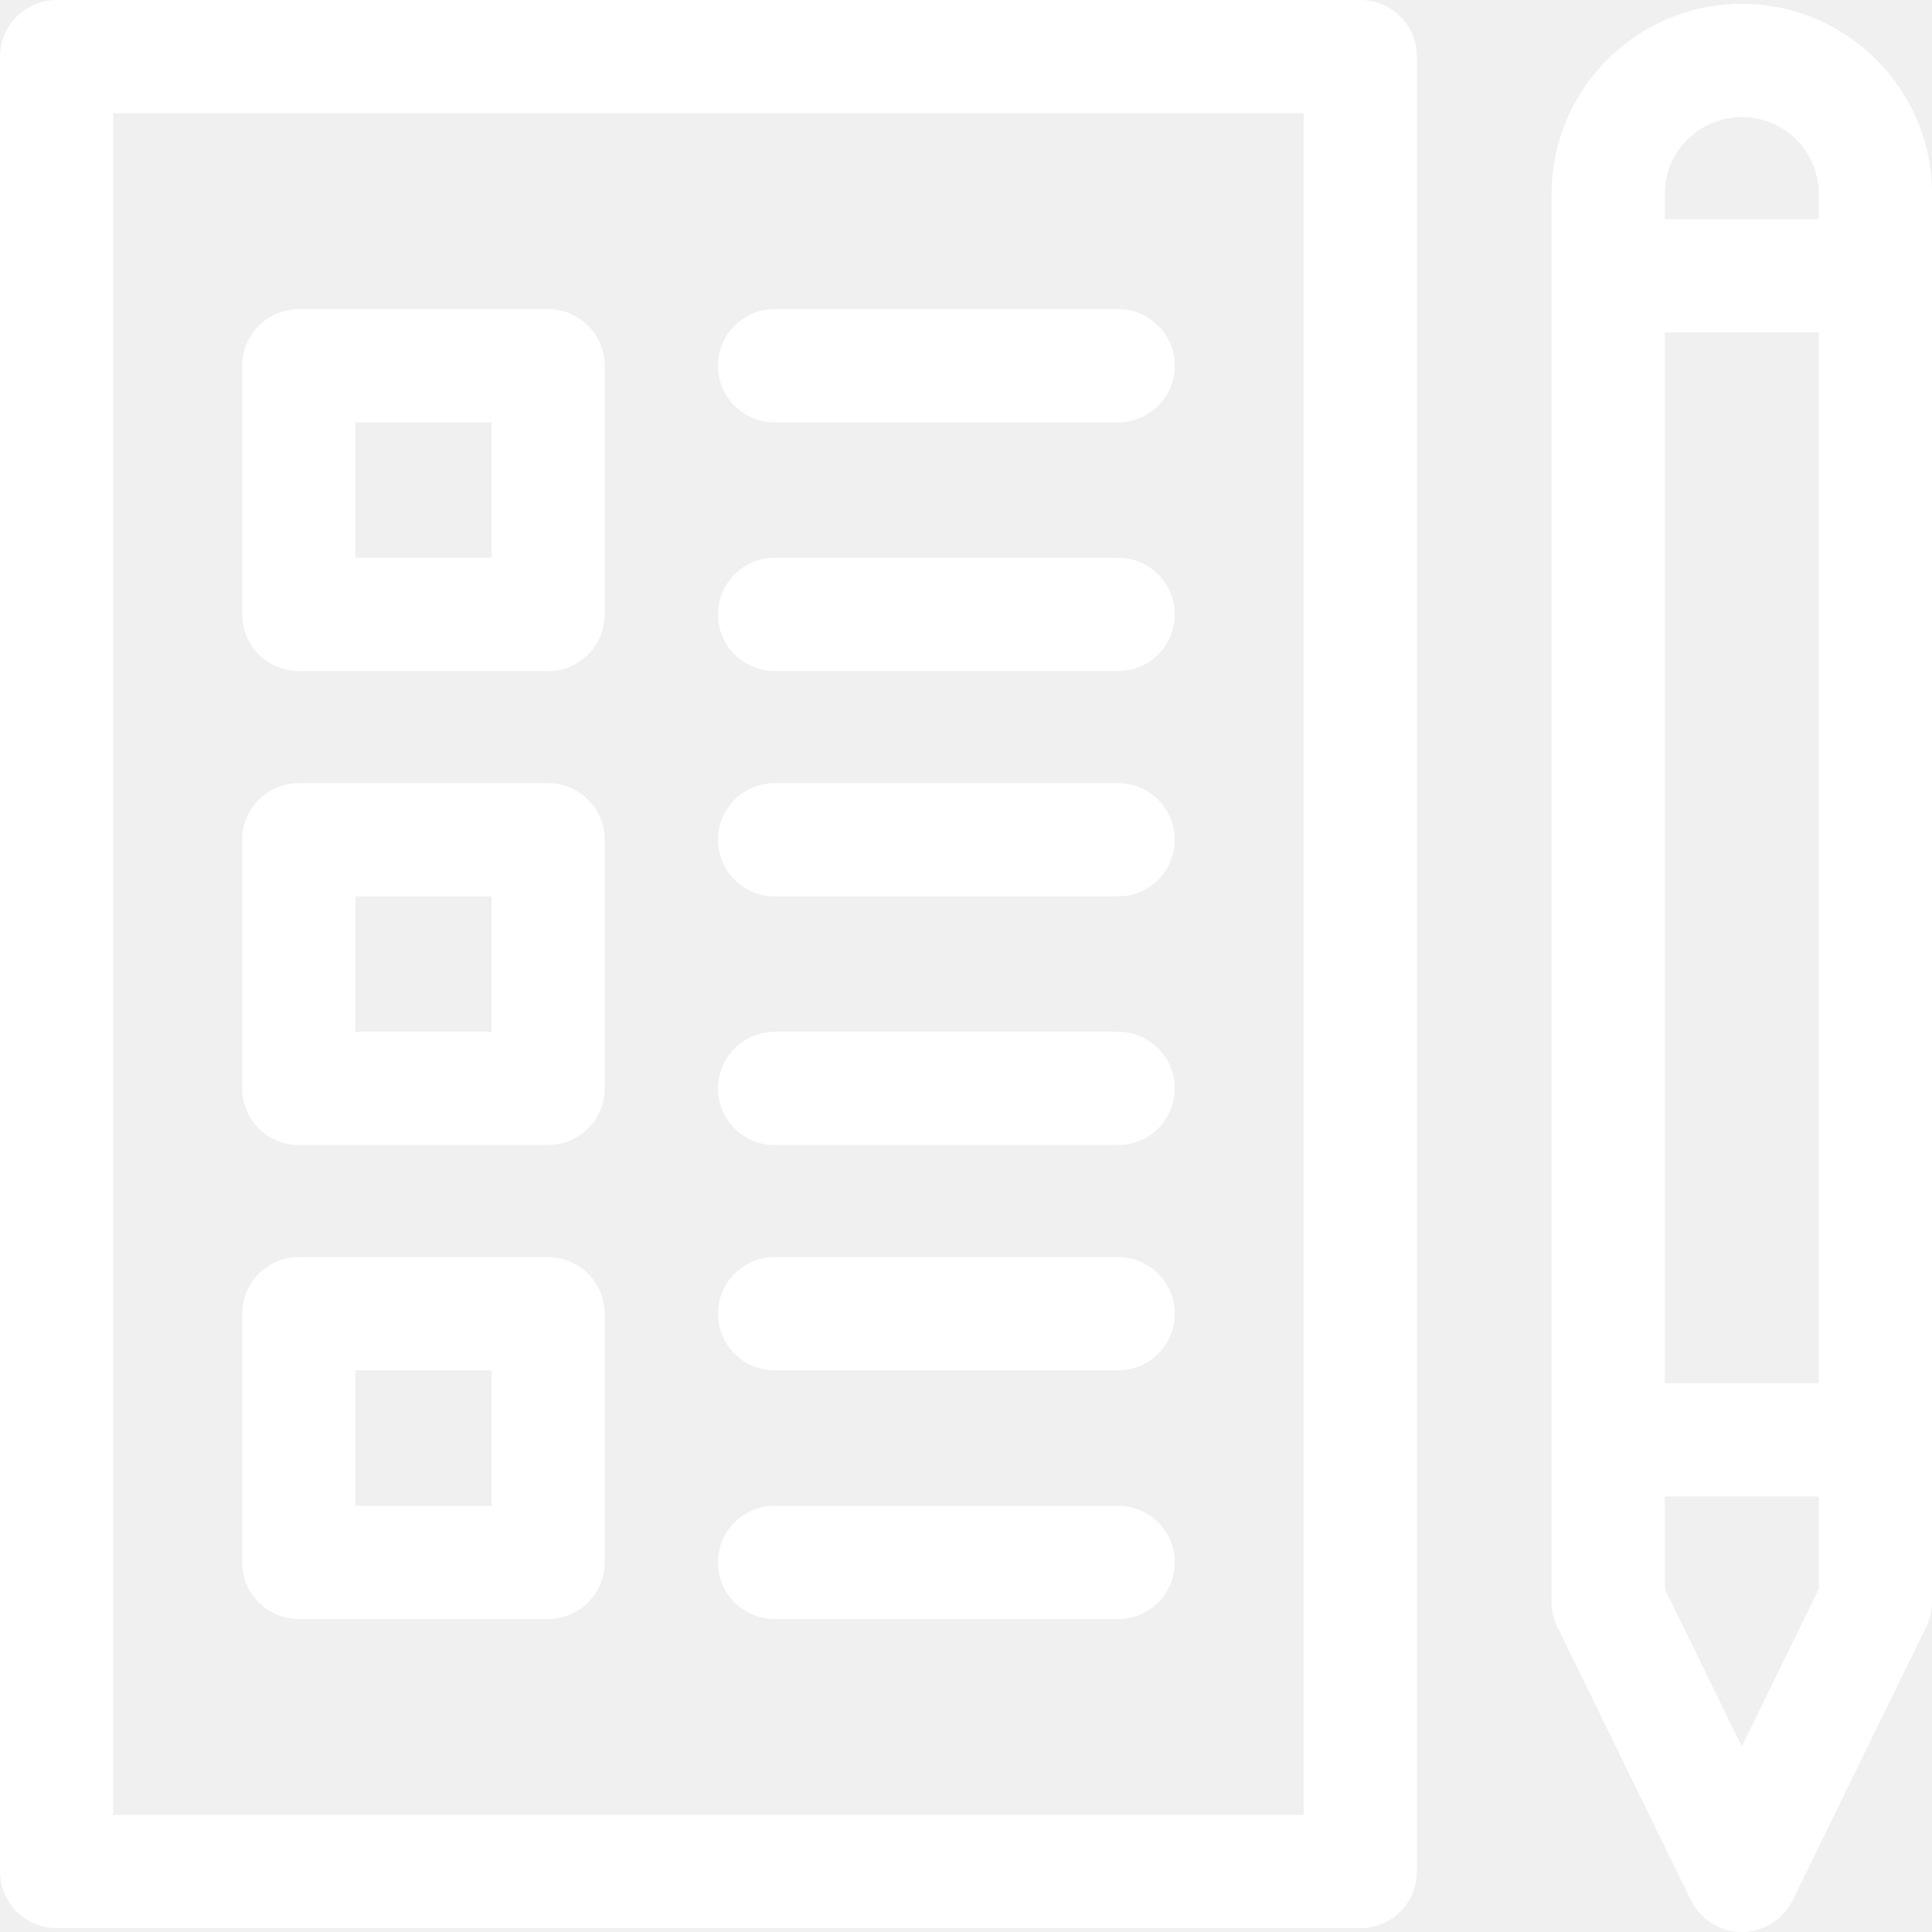
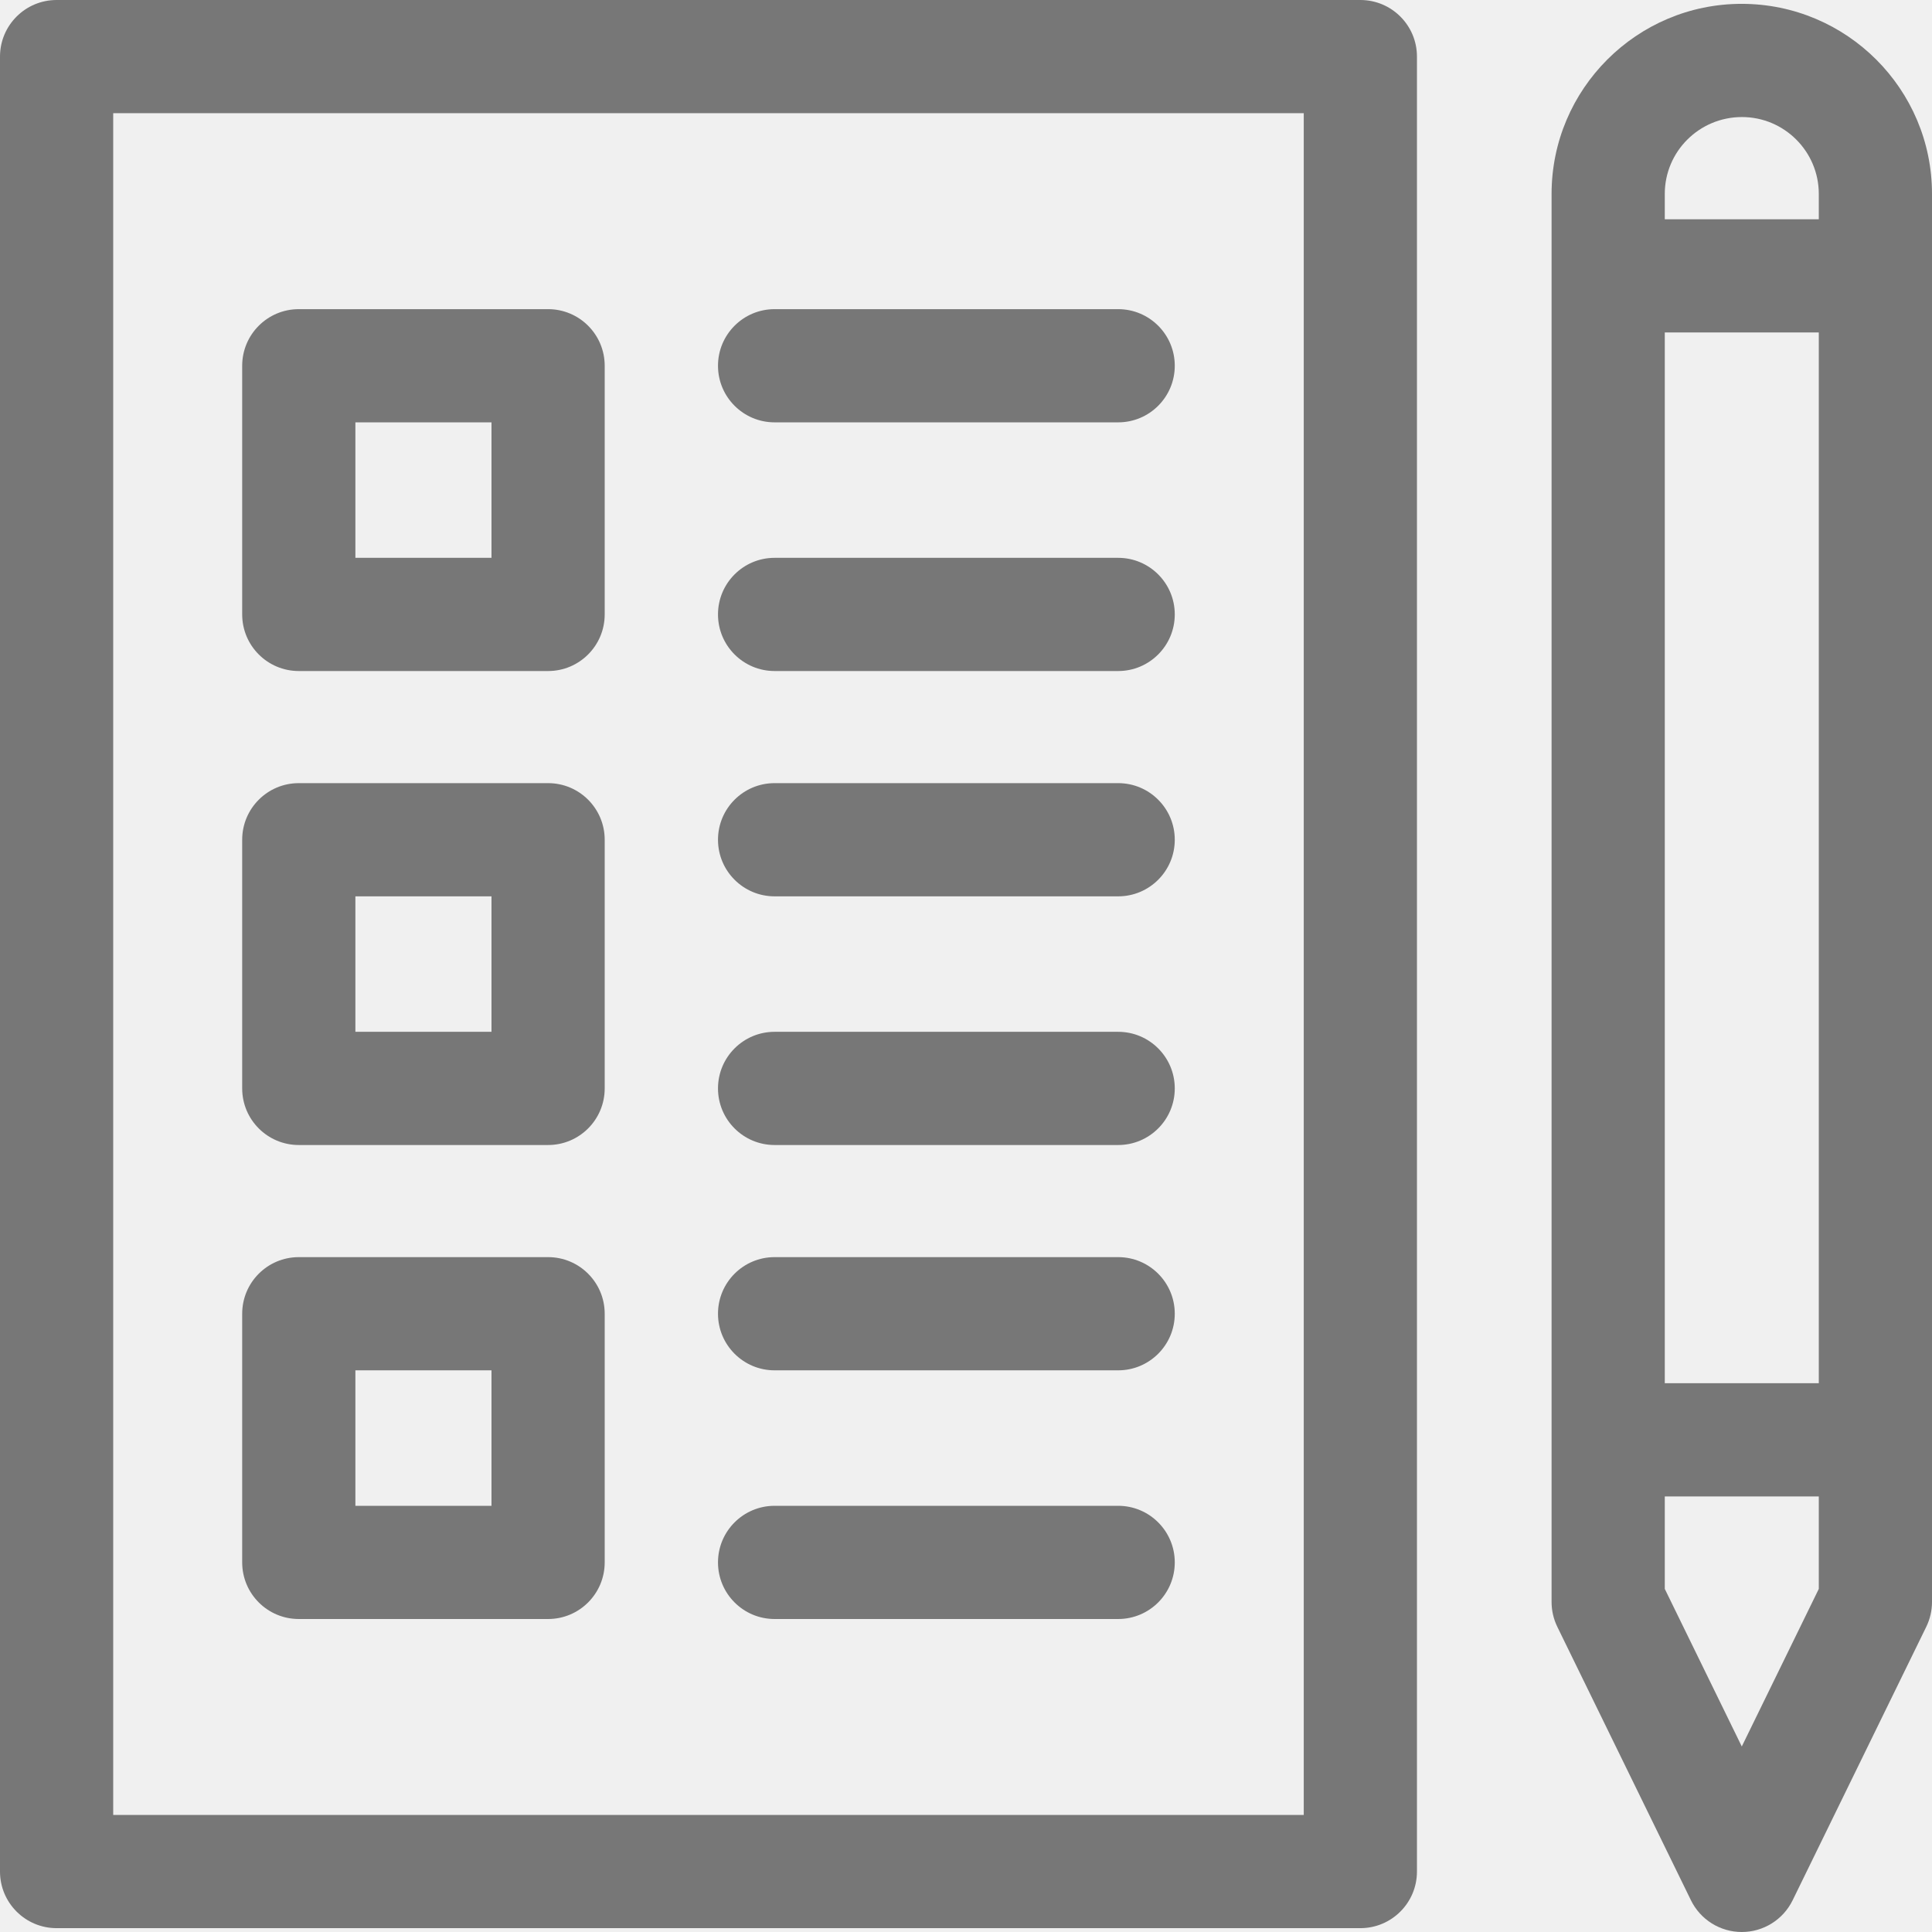
<svg xmlns="http://www.w3.org/2000/svg" id="Capa_1" enable-background="new 0 0 512 512" height="512" viewBox="0 0 512 512" width="512">
  <g>
-     <path style="fill:#FFFFFF;" d="m360.508 0h-345.508c-8.284 0-15 6.716-15 15v480.981c0 8.284 6.716 15 15 15h345.508c8.284 0 15-6.716 15-15v-480.981c0-8.284-6.716-15-15-15zm-15 480.981h-315.508v-450.981h315.508z" />
-     <path style="fill:#FFFFFF;" d="m79.182 177.83h66.069c8.284 0 15-6.716 15-15v-65.902c0-8.284-6.716-15-15-15h-66.069c-8.284 0-15 6.716-15 15v65.902c0 8.284 6.715 15 15 15zm15-65.902h36.069v35.902h-36.069z" />
-     <path style="fill:#FFFFFF;" d="m79.182 303.441h66.069c8.284 0 15-6.716 15-15v-65.901c0-8.284-6.716-15-15-15h-66.069c-8.284 0-15 6.716-15 15v65.901c0 8.285 6.715 15 15 15zm15-65.901h36.069v35.901h-36.069z" />
-     <path style="fill:#FFFFFF;" d="m79.182 429.054h66.069c8.284 0 15-6.716 15-15v-65.901c0-8.284-6.716-15-15-15h-66.069c-8.284 0-15 6.716-15 15v65.901c0 8.284 6.715 15 15 15zm15-65.902h36.069v35.901h-36.069z" />
-     <path style="fill:#FFFFFF;" d="m205.276 111.928h91.05c8.284 0 15-6.716 15-15s-6.716-15-15-15h-91.05c-8.284 0-15 6.716-15 15s6.716 15 15 15z" />
-     <path style="fill:#FFFFFF;" d="m205.276 177.83h91.05c8.284 0 15-6.716 15-15s-6.716-15-15-15h-91.05c-8.284 0-15 6.716-15 15s6.716 15 15 15z" />
-     <path style="fill:#FFFFFF;" d="m205.276 237.54h91.05c8.284 0 15-6.716 15-15s-6.716-15-15-15h-91.05c-8.284 0-15 6.716-15 15s6.716 15 15 15z" />
-     <path style="fill:#FFFFFF;" d="m205.276 303.441h91.05c8.284 0 15-6.716 15-15s-6.716-15-15-15h-91.05c-8.284 0-15 6.716-15 15s6.716 15 15 15z" />
-     <path style="fill:#FFFFFF;" d="m205.276 363.152h91.05c8.284 0 15-6.716 15-15s-6.716-15-15-15h-91.05c-8.284 0-15 6.716-15 15s6.716 15 15 15z" />
-     <path style="fill:#FFFFFF;" d="m205.276 429.054h91.05c8.284 0 15-6.716 15-15s-6.716-15-15-15h-91.05c-8.284 0-15 6.716-15 15s6.716 15 15 15z" />
-     <path style="fill:#FFFFFF;" d="m461.547 1.019c-27.77 0-50.363 22.593-50.363 50.363v373.16c0 2.283.521 4.535 1.523 6.585l35.408 72.459c2.516 5.149 7.746 8.414 13.477 8.414s10.961-3.265 13.477-8.414l35.408-72.458c1.002-2.051 1.523-4.303 1.523-6.586v-373.161c0-27.77-22.593-50.362-50.453-50.362zm-20.363 87.091h40.816v278.459h-40.816zm20.453-57.091c11.229 0 20.363 9.135 20.363 20.363v6.729h-40.816v-6.729c0-11.229 9.135-20.363 20.453-20.363zm20.363 390.053-20.408 41.763-20.408-41.763v-24.503h40.816z" />
+     <path style="fill:#777777;" d="m360.508 0h-345.508c-8.284 0-15 6.716-15 15v480.981c0 8.284 6.716 15 15 15h345.508c8.284 0 15-6.716 15-15v-480.981c0-8.284-6.716-15-15-15zm-15 480.981h-315.508v-450.981h315.508z" />
+     <path style="fill:#777777;" d="m79.182 177.83h66.069c8.284 0 15-6.716 15-15v-65.902c0-8.284-6.716-15-15-15h-66.069c-8.284 0-15 6.716-15 15v65.902c0 8.284 6.715 15 15 15zm15-65.902h36.069v35.902h-36.069z" />
+     <path style="fill:#777777;" d="m79.182 303.441h66.069c8.284 0 15-6.716 15-15v-65.901c0-8.284-6.716-15-15-15h-66.069c-8.284 0-15 6.716-15 15v65.901c0 8.285 6.715 15 15 15zm15-65.901h36.069v35.901h-36.069z" />
+     <path style="fill:#777777;" d="m79.182 429.054h66.069c8.284 0 15-6.716 15-15v-65.901c0-8.284-6.716-15-15-15h-66.069c-8.284 0-15 6.716-15 15v65.901c0 8.284 6.715 15 15 15zm15-65.902h36.069v35.901h-36.069z" />
+     <path style="fill:#777777;" d="m205.276 111.928h91.05c8.284 0 15-6.716 15-15s-6.716-15-15-15h-91.05c-8.284 0-15 6.716-15 15s6.716 15 15 15z" />
+     <path style="fill:#777777;" d="m205.276 177.83h91.05c8.284 0 15-6.716 15-15s-6.716-15-15-15h-91.05c-8.284 0-15 6.716-15 15s6.716 15 15 15z" />
+     <path style="fill:#777777;" d="m205.276 237.54h91.05c8.284 0 15-6.716 15-15s-6.716-15-15-15h-91.05c-8.284 0-15 6.716-15 15s6.716 15 15 15z" />
+     <path style="fill:#777777;" d="m205.276 303.441h91.05c8.284 0 15-6.716 15-15s-6.716-15-15-15h-91.05c-8.284 0-15 6.716-15 15s6.716 15 15 15z" />
+     <path style="fill:#777777;" d="m205.276 363.152h91.05c8.284 0 15-6.716 15-15s-6.716-15-15-15h-91.05c-8.284 0-15 6.716-15 15s6.716 15 15 15z" />
+     <path style="fill:#777777;" d="m205.276 429.054h91.05c8.284 0 15-6.716 15-15s-6.716-15-15-15h-91.05c-8.284 0-15 6.716-15 15s6.716 15 15 15z" />
+     <path style="fill:#777777;" d="m461.547 1.019c-27.77 0-50.363 22.593-50.363 50.363v373.16c0 2.283.521 4.535 1.523 6.585l35.408 72.459c2.516 5.149 7.746 8.414 13.477 8.414s10.961-3.265 13.477-8.414l35.408-72.458c1.002-2.051 1.523-4.303 1.523-6.586v-373.161c0-27.77-22.593-50.362-50.453-50.362zm-20.363 87.091h40.816v278.459h-40.816zm20.453-57.091c11.229 0 20.363 9.135 20.363 20.363v6.729h-40.816v-6.729c0-11.229 9.135-20.363 20.453-20.363zm20.363 390.053-20.408 41.763-20.408-41.763v-24.503h40.816z" />
  </g>
</svg>
